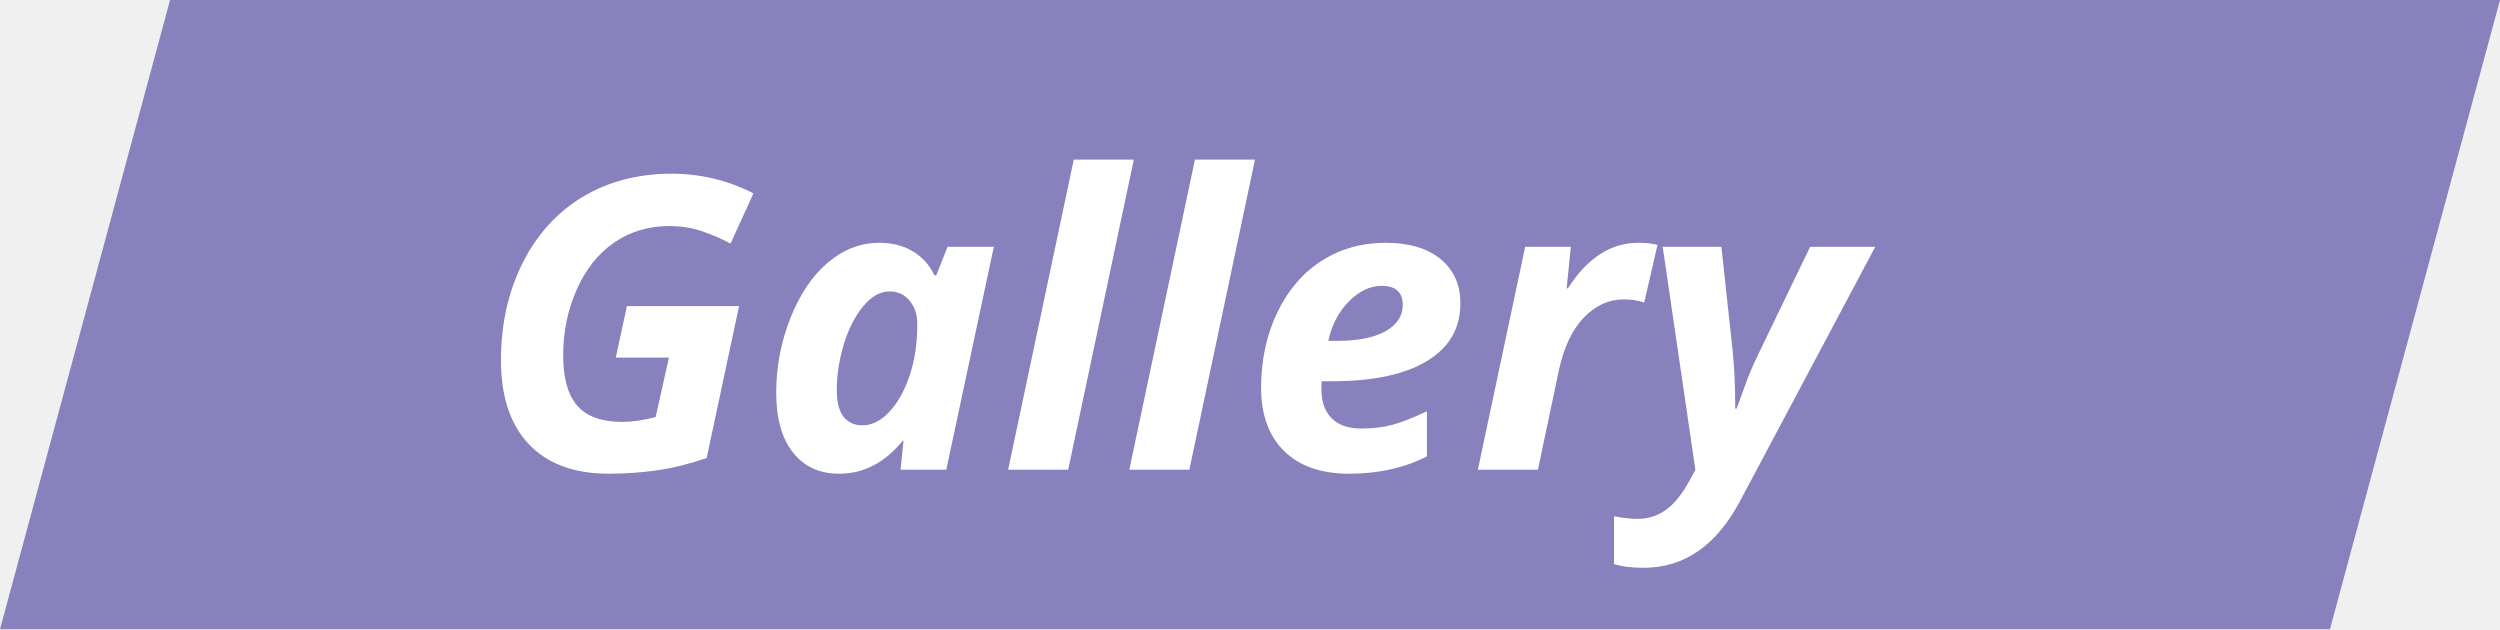
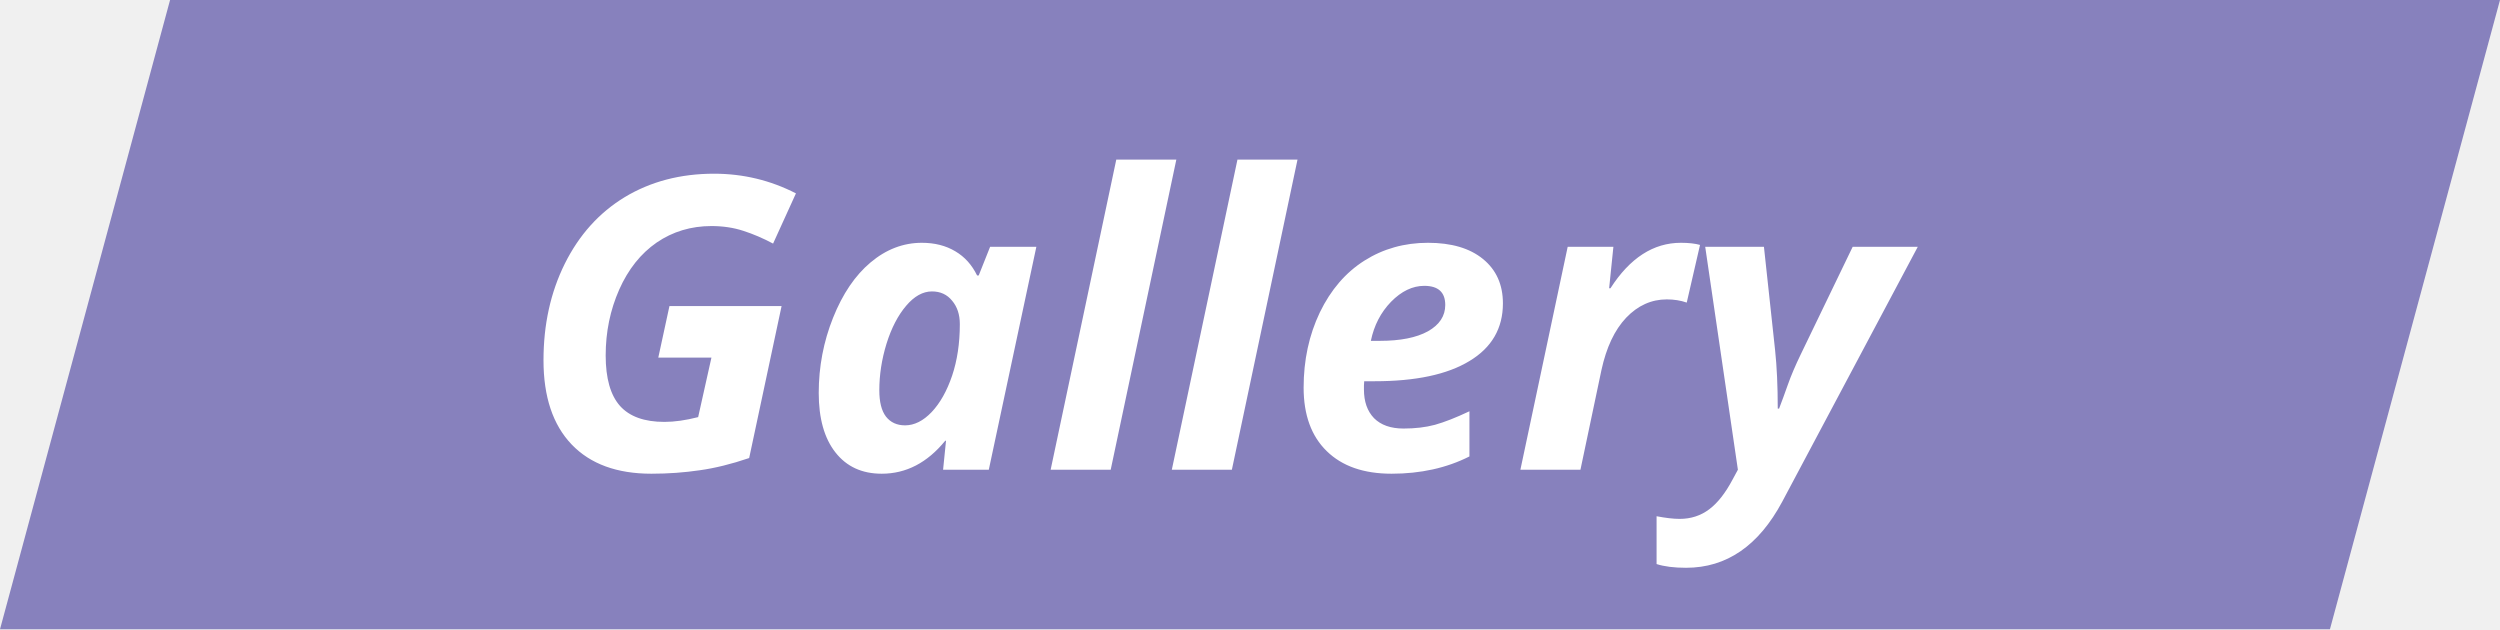
<svg xmlns="http://www.w3.org/2000/svg" id="Layer_1" data-name="Layer 1" viewBox="0 0 147 37">
  <defs>
    <style>.cls-1{fill:#8781bd;}.cls-2{font-size:24px;fill:#fff;font-family:OpenSans-BoldItalic, Open Sans;font-weight:700;font-style:italic;}</style>
  </defs>
  <polygon class="cls-1" points="137 37 0 37 10 0 147 0 137 37" />
-   <text class="cls-2" transform="translate(28.02 27.62)">Gallery</text>
+   <text class="cls-2" transform="translate(30.52 27.62)">Gallery</text>
</svg>
